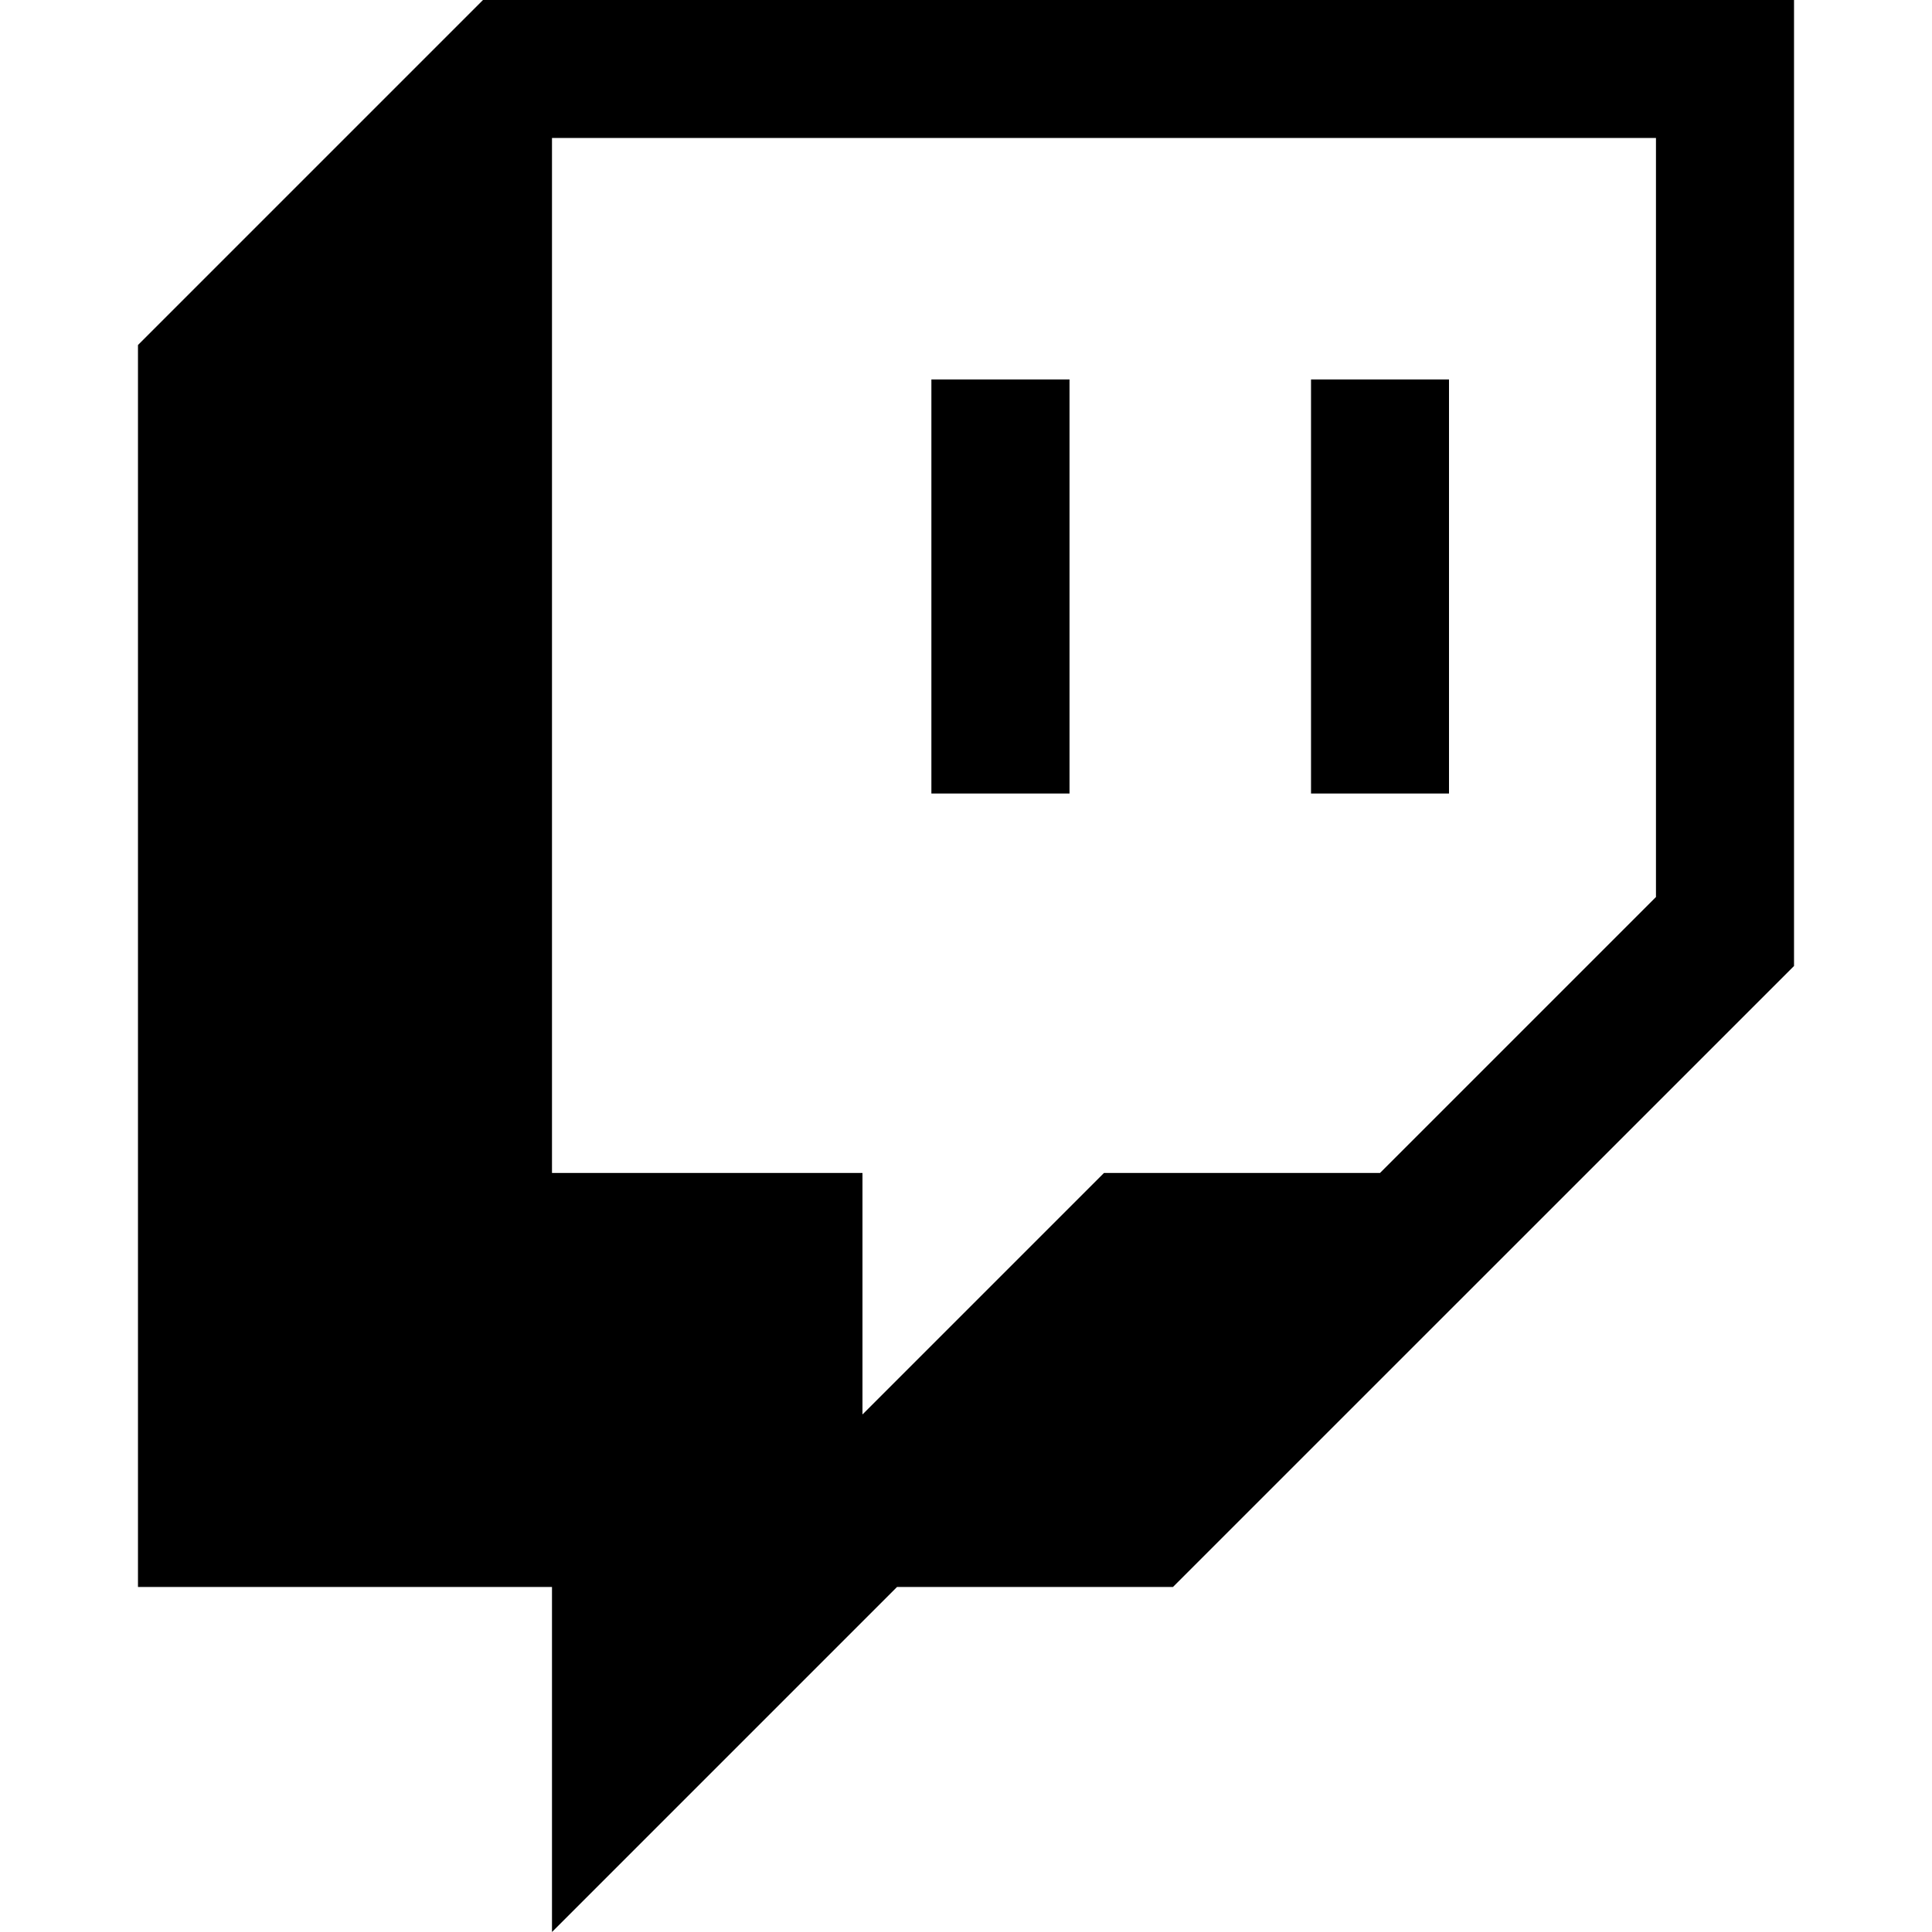
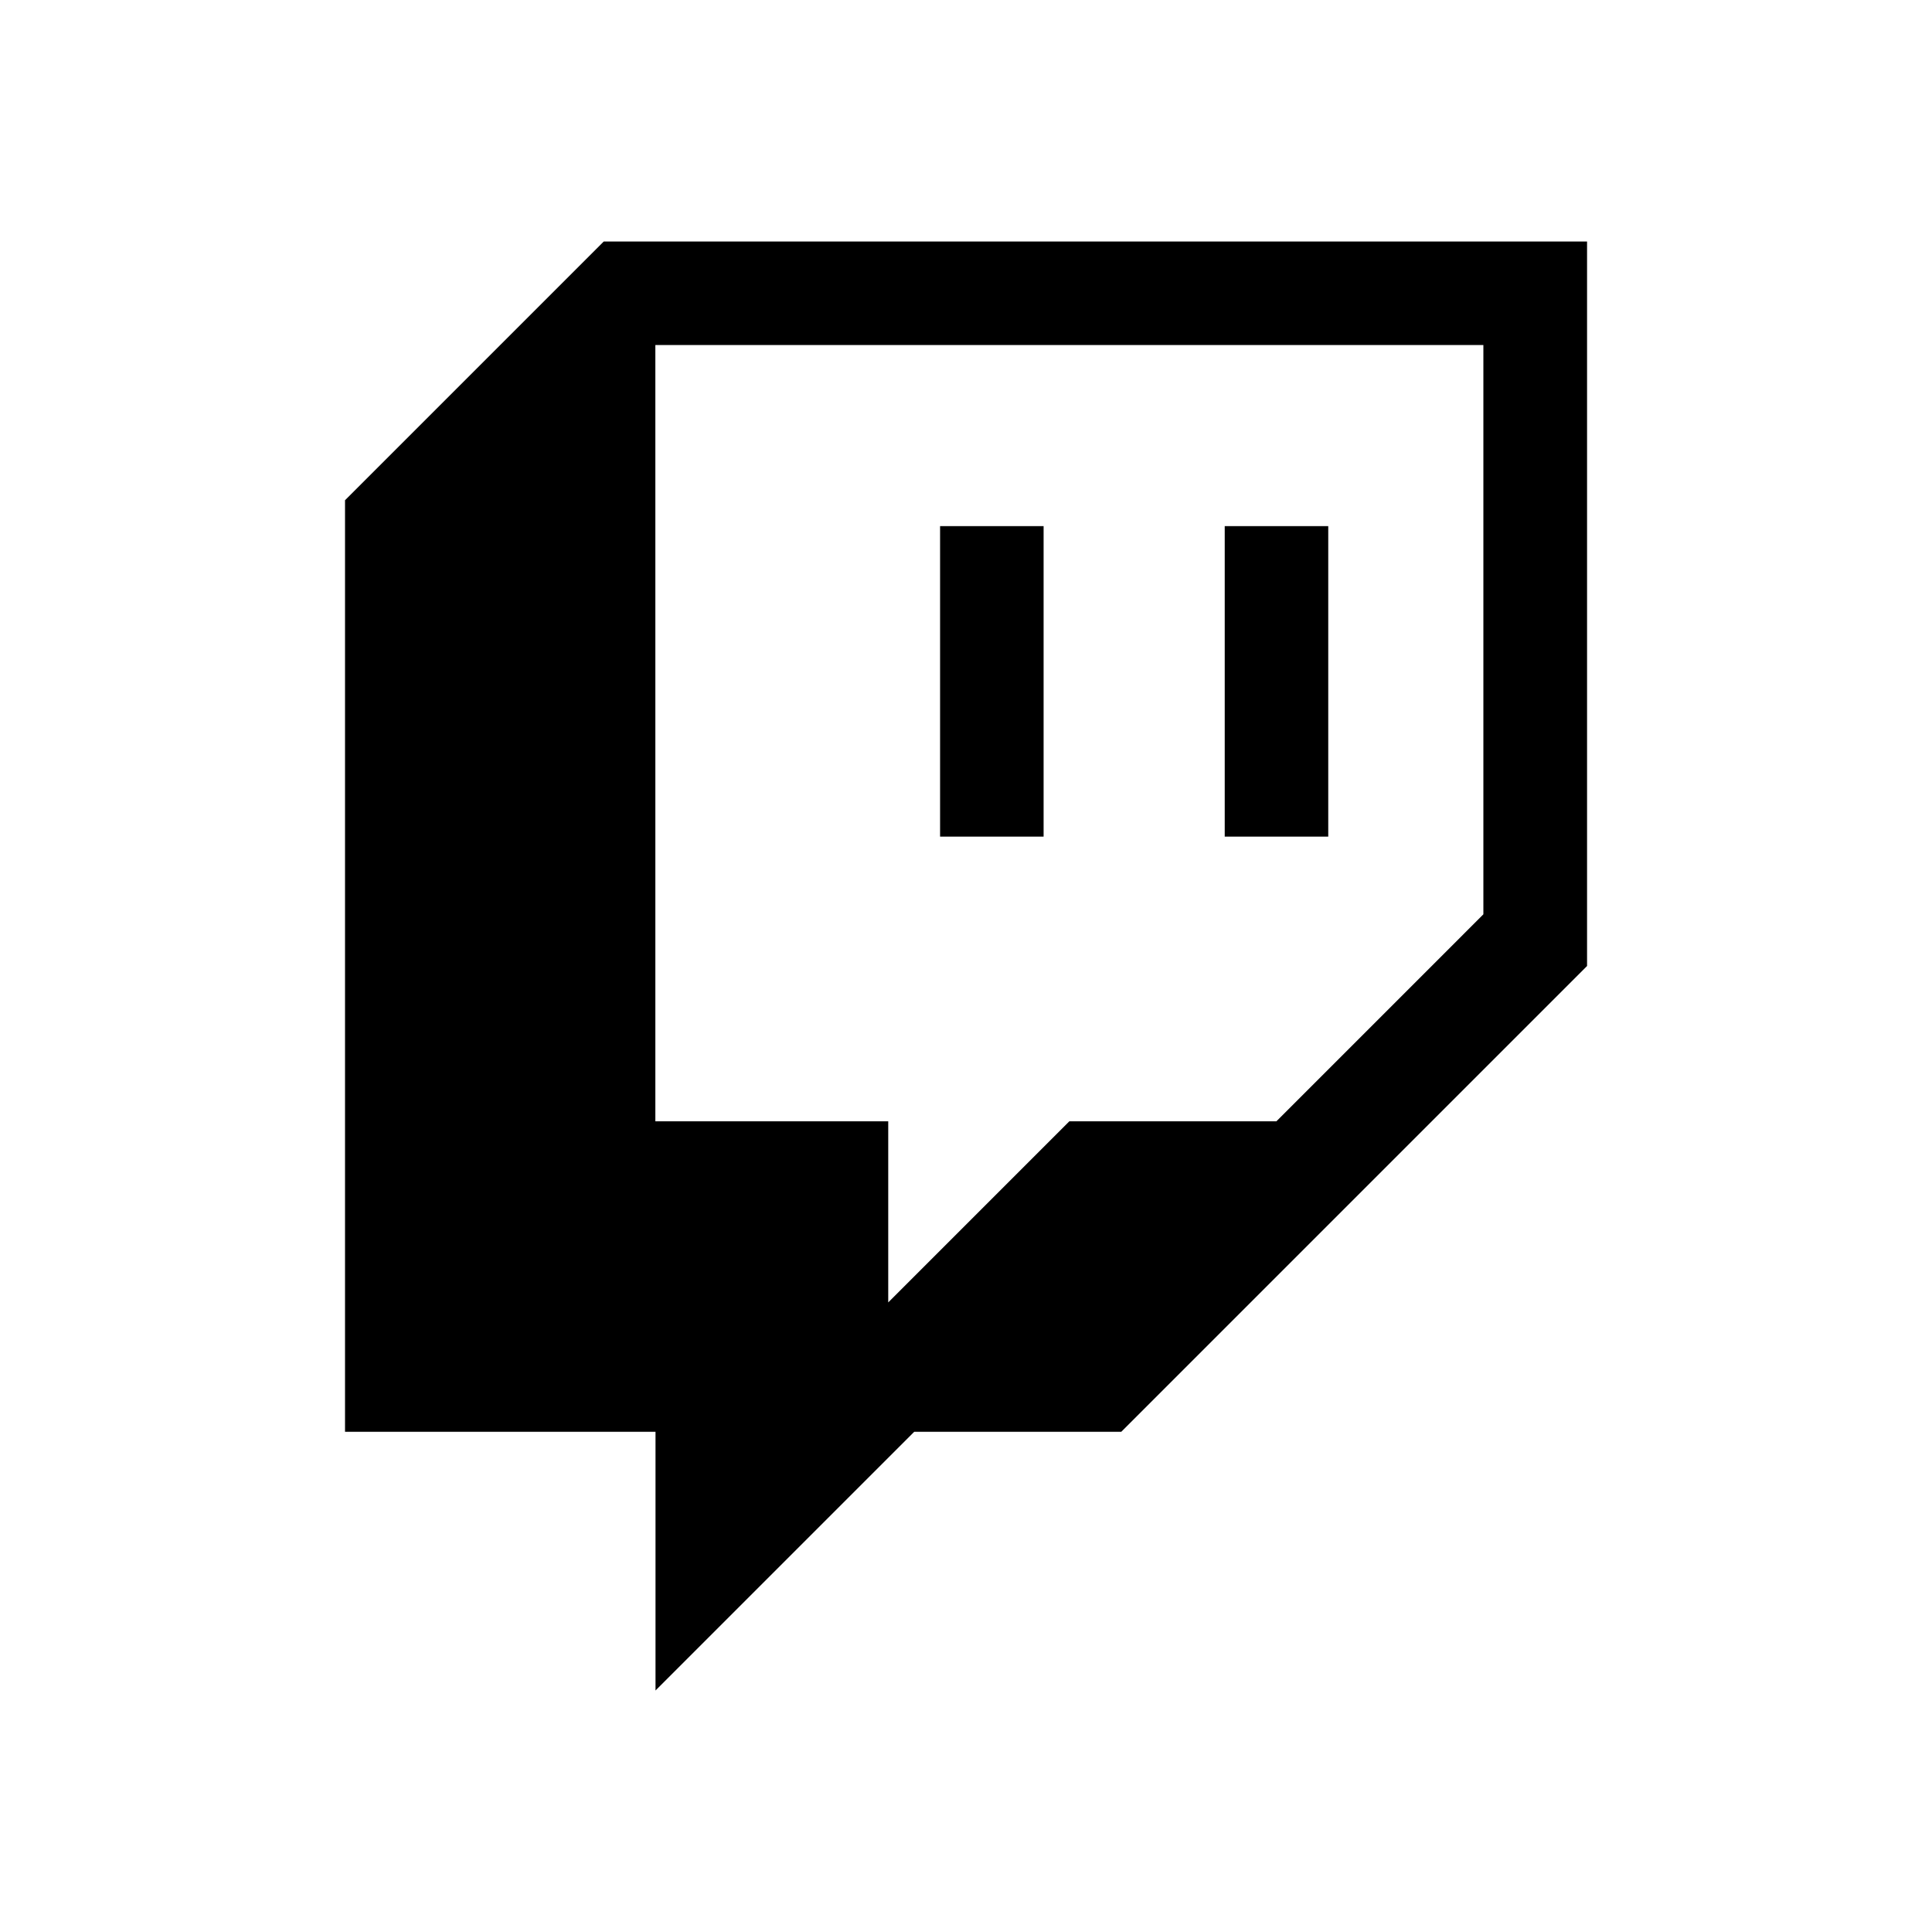
<svg xmlns="http://www.w3.org/2000/svg" width="24" height="24" viewBox="0 0 24 24" fill="currentColor">
-   <path d="M11.571,4.714h1.715v5.143h-1.716v-5.143ZM16.286,4.714h1.714v5.143h-1.714v-5.143ZM6,0L1.714,4.286v15.428h5.143v4.286l4.286-4.286h3.428l7.715-7.714V0H6ZM20.571,11.143l-3.428,3.428h-3.429l-3,3v-3h-3.857V1.714h13.714v9.429Z" />
+   <path d="M7.5,3l-3.214,3.214v11.572h3.857v3.214l3.214-3.214h2.572l5.786-5.786V3H7.5ZM18.428,11.357l-2.572,2.572h-2.572l-2.25,2.25v-2.25h-2.893V4.286h10.286v7.072ZM16.5,10.393h-1.286v-3.857h1.286v3.857ZM12.964,10.393h-1.286v-3.857h1.286v3.857Z" />
</svg>
